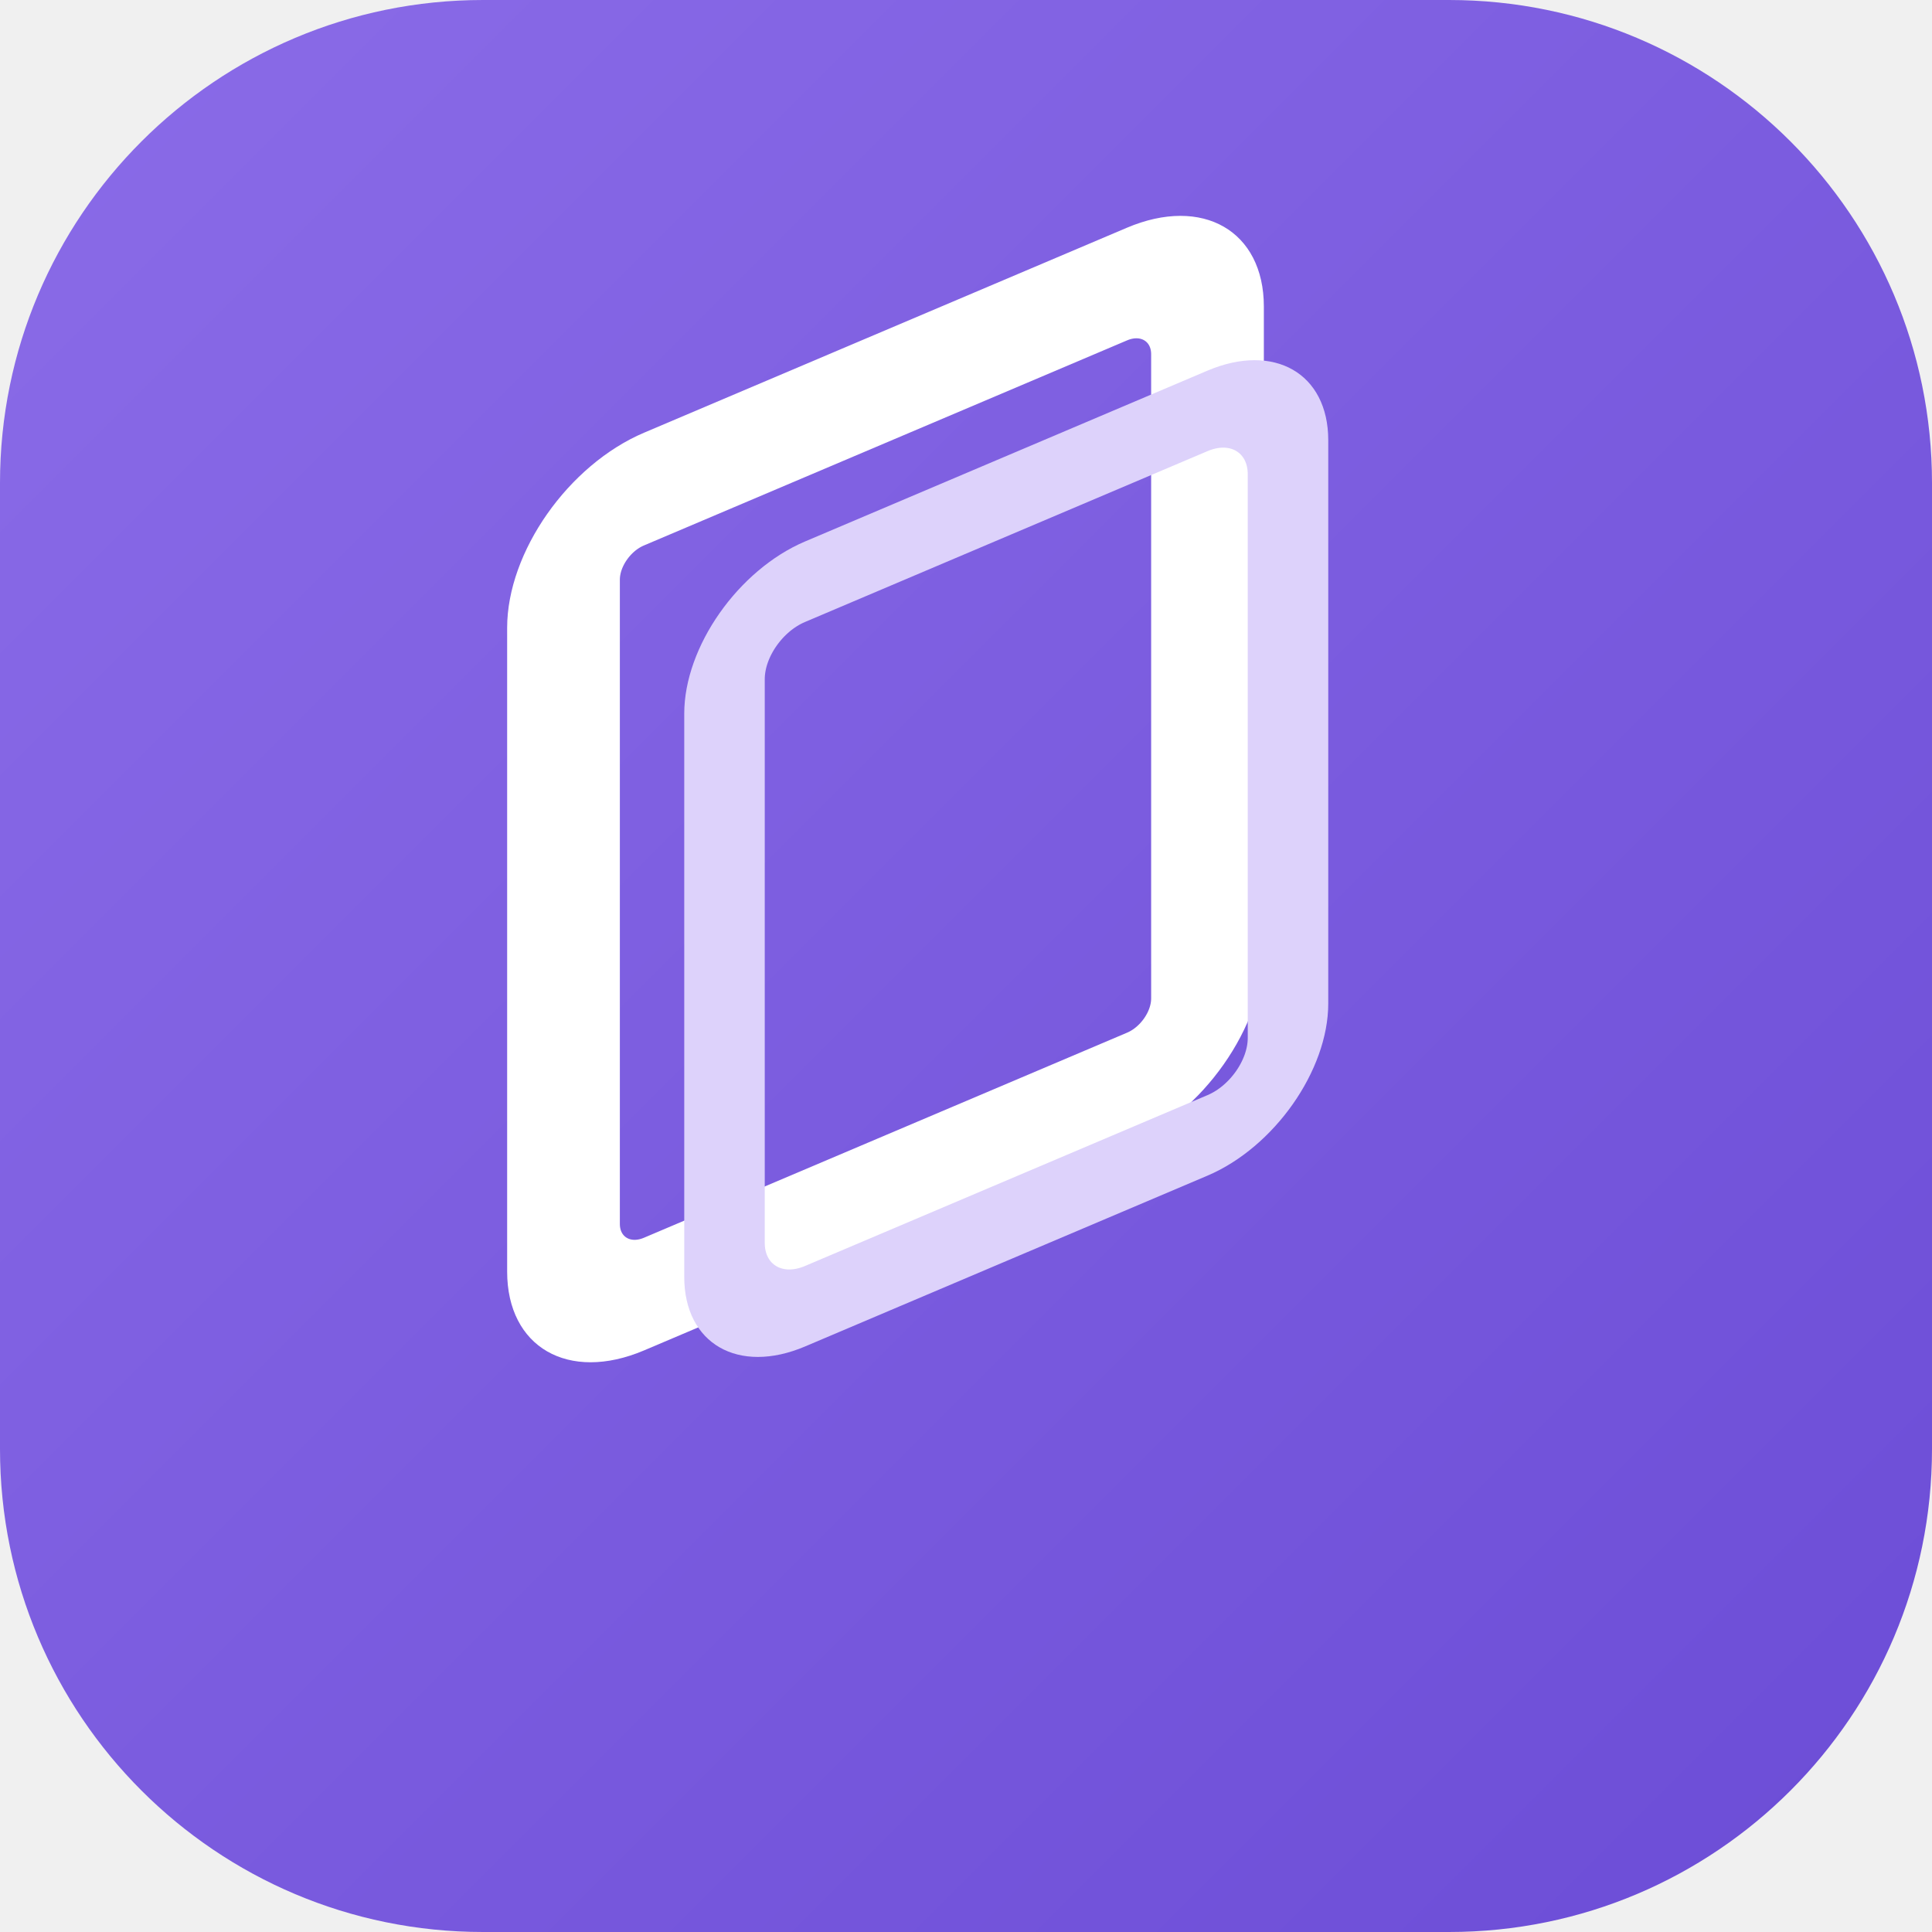
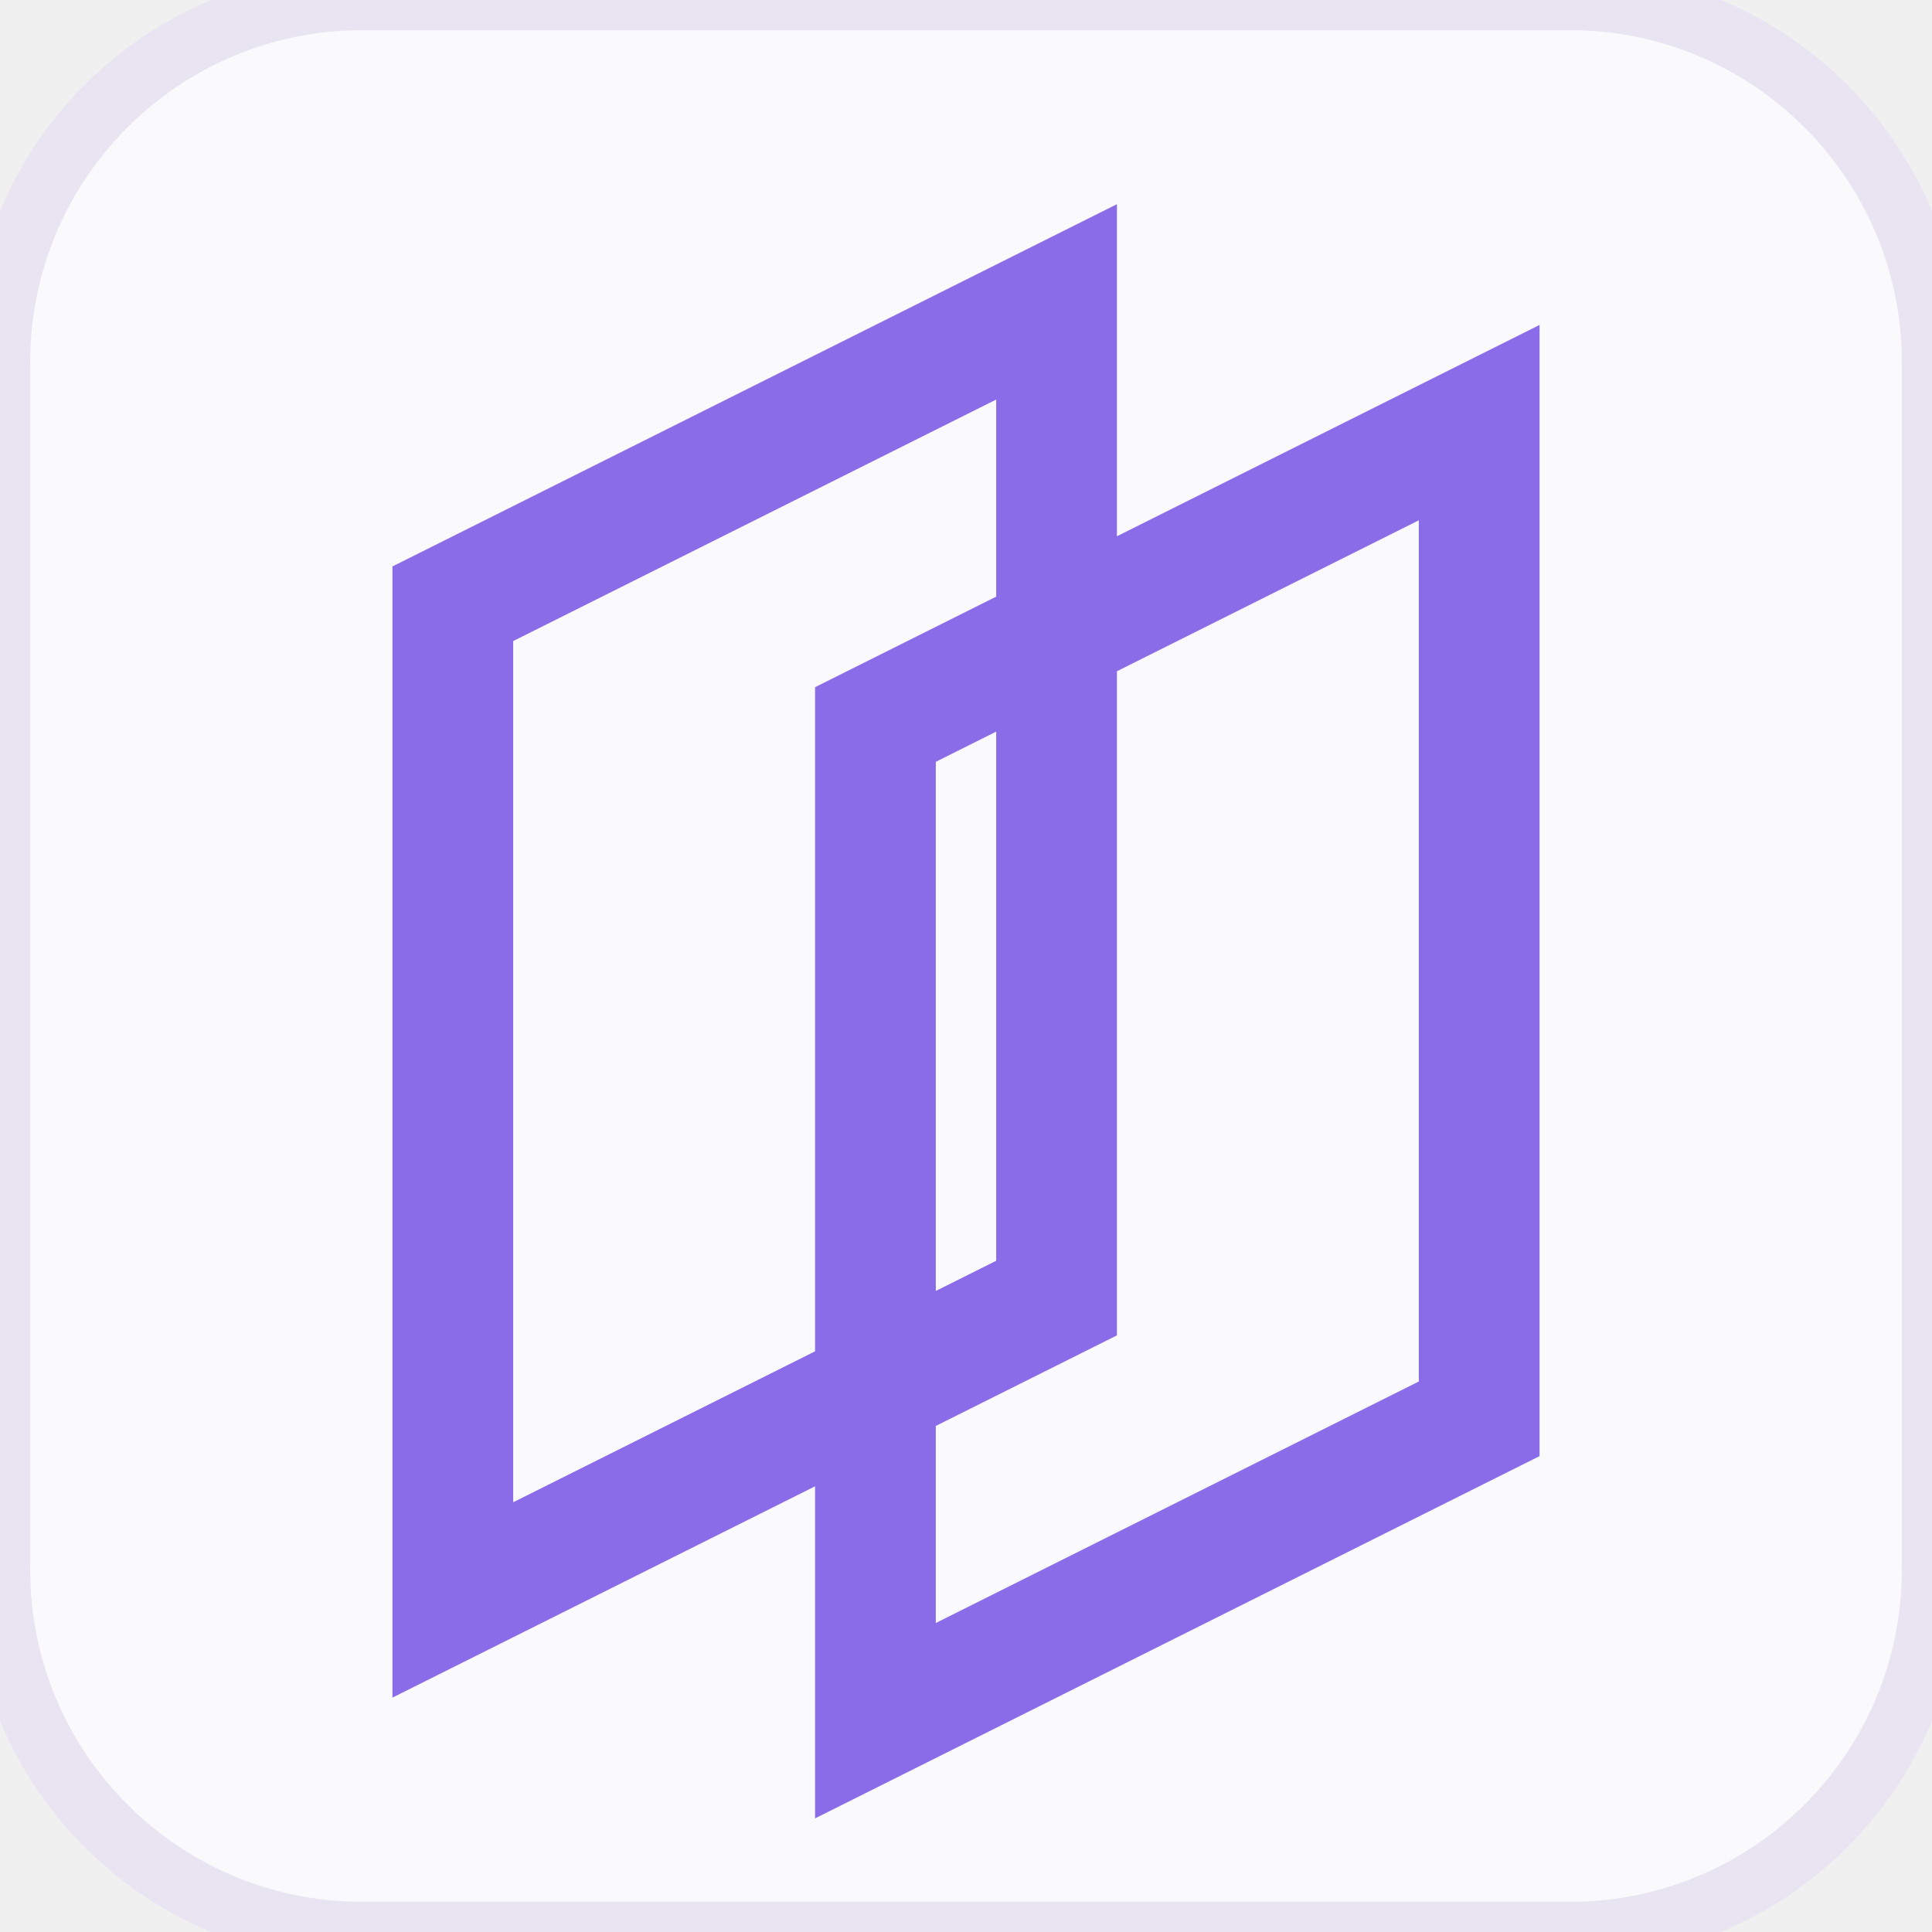
- <svg xmlns="http://www.w3.org/2000/svg" viewBox="0 0 48 48">
-   <defs>
-     <linearGradient id="hd2-lav" x1="0%" y1="0%" x2="100%" y2="100%">
-       <stop offset="0%" stop-color="#8B6CE8" />
-       <stop offset="100%" stop-color="#6B4CD6" />
-     </linearGradient>
-   </defs>
-   <rect width="48" height="48" rx="12" fill="url(#hd2-lav)" />
-   <g transform="translate(14, 13) skewY(-23)">
-     <rect x="0" y="0" width="16" height="20" fill="none" stroke="#FFFFFF" stroke-width="2.8" rx="2" />
-     <rect x="4" y="4" width="14" height="18" fill="none" stroke="#DDD2FB" stroke-width="2" rx="2" />
-   </g>
+ <svg xmlns="http://www.w3.org/2000/svg" viewBox="0 0 64 64">
+   <rect width="64" height="64" rx="12" fill="#FAFAFD" stroke="#E8E4F2" stroke-width="2" />
+   <path d="M15 20L35 10V43L15 53ZM29 24L49 14V47L29 57Z" fill="none" stroke="#8B6CE8" stroke-width="4" />
</svg>
